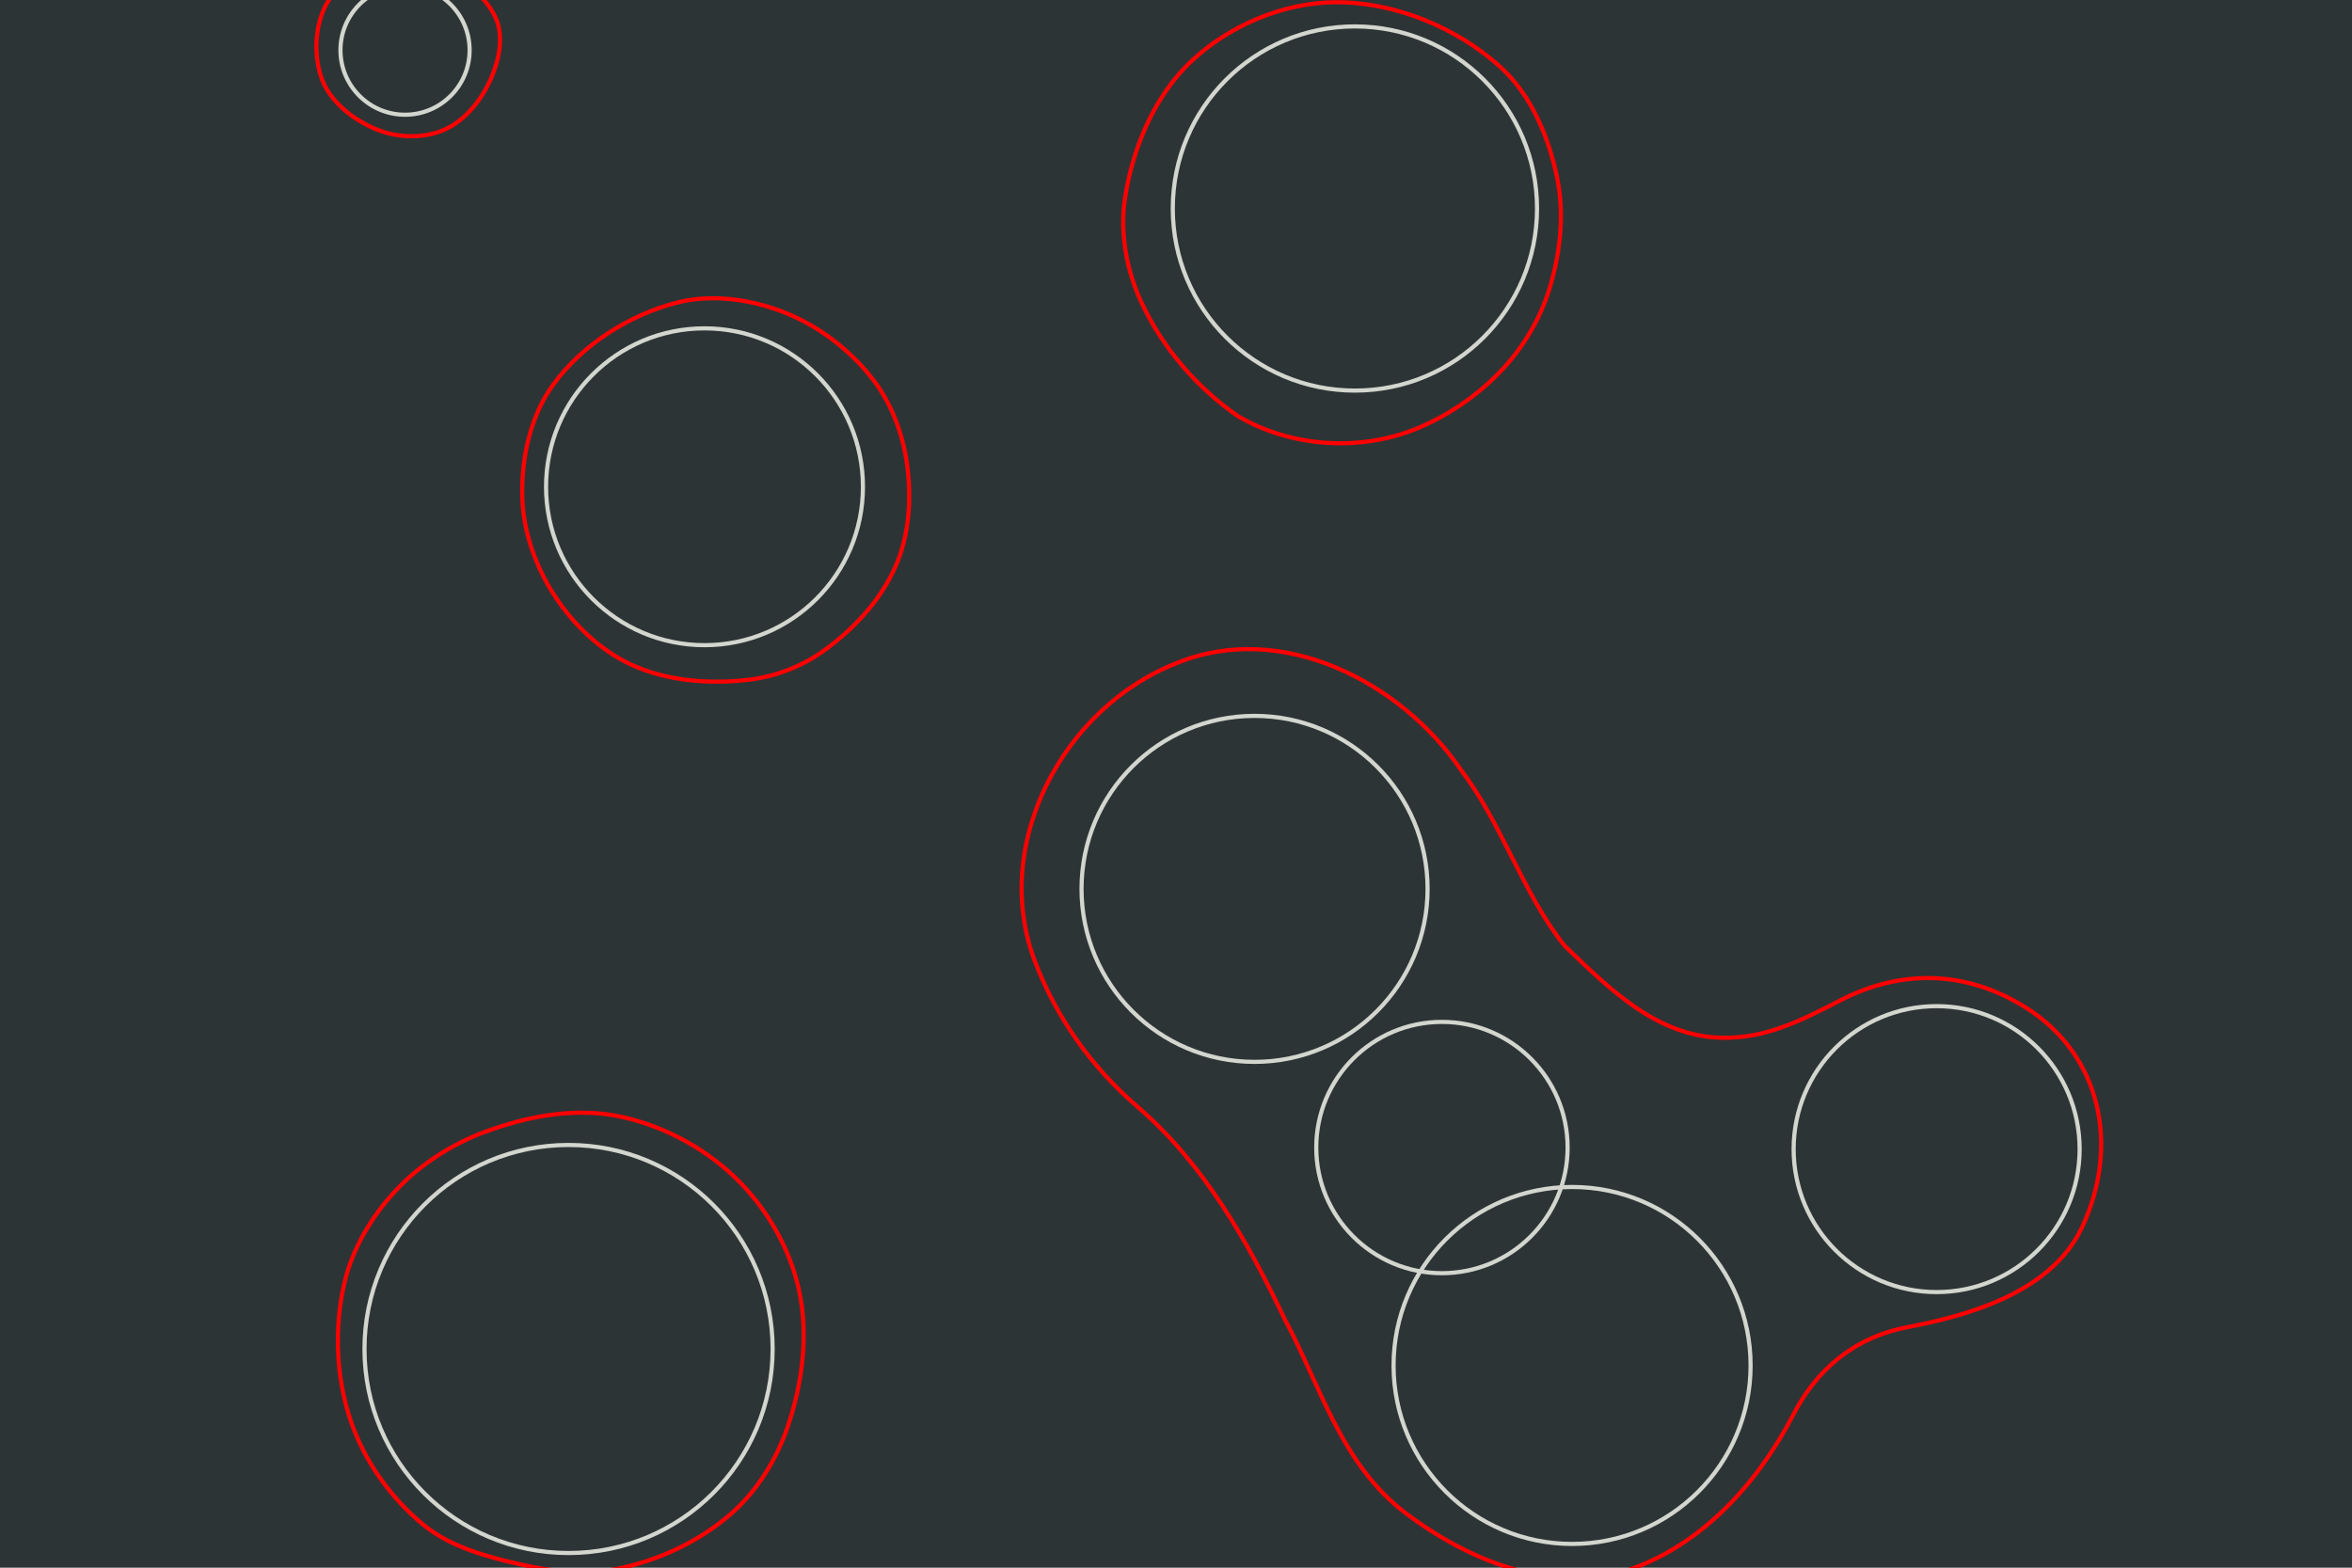
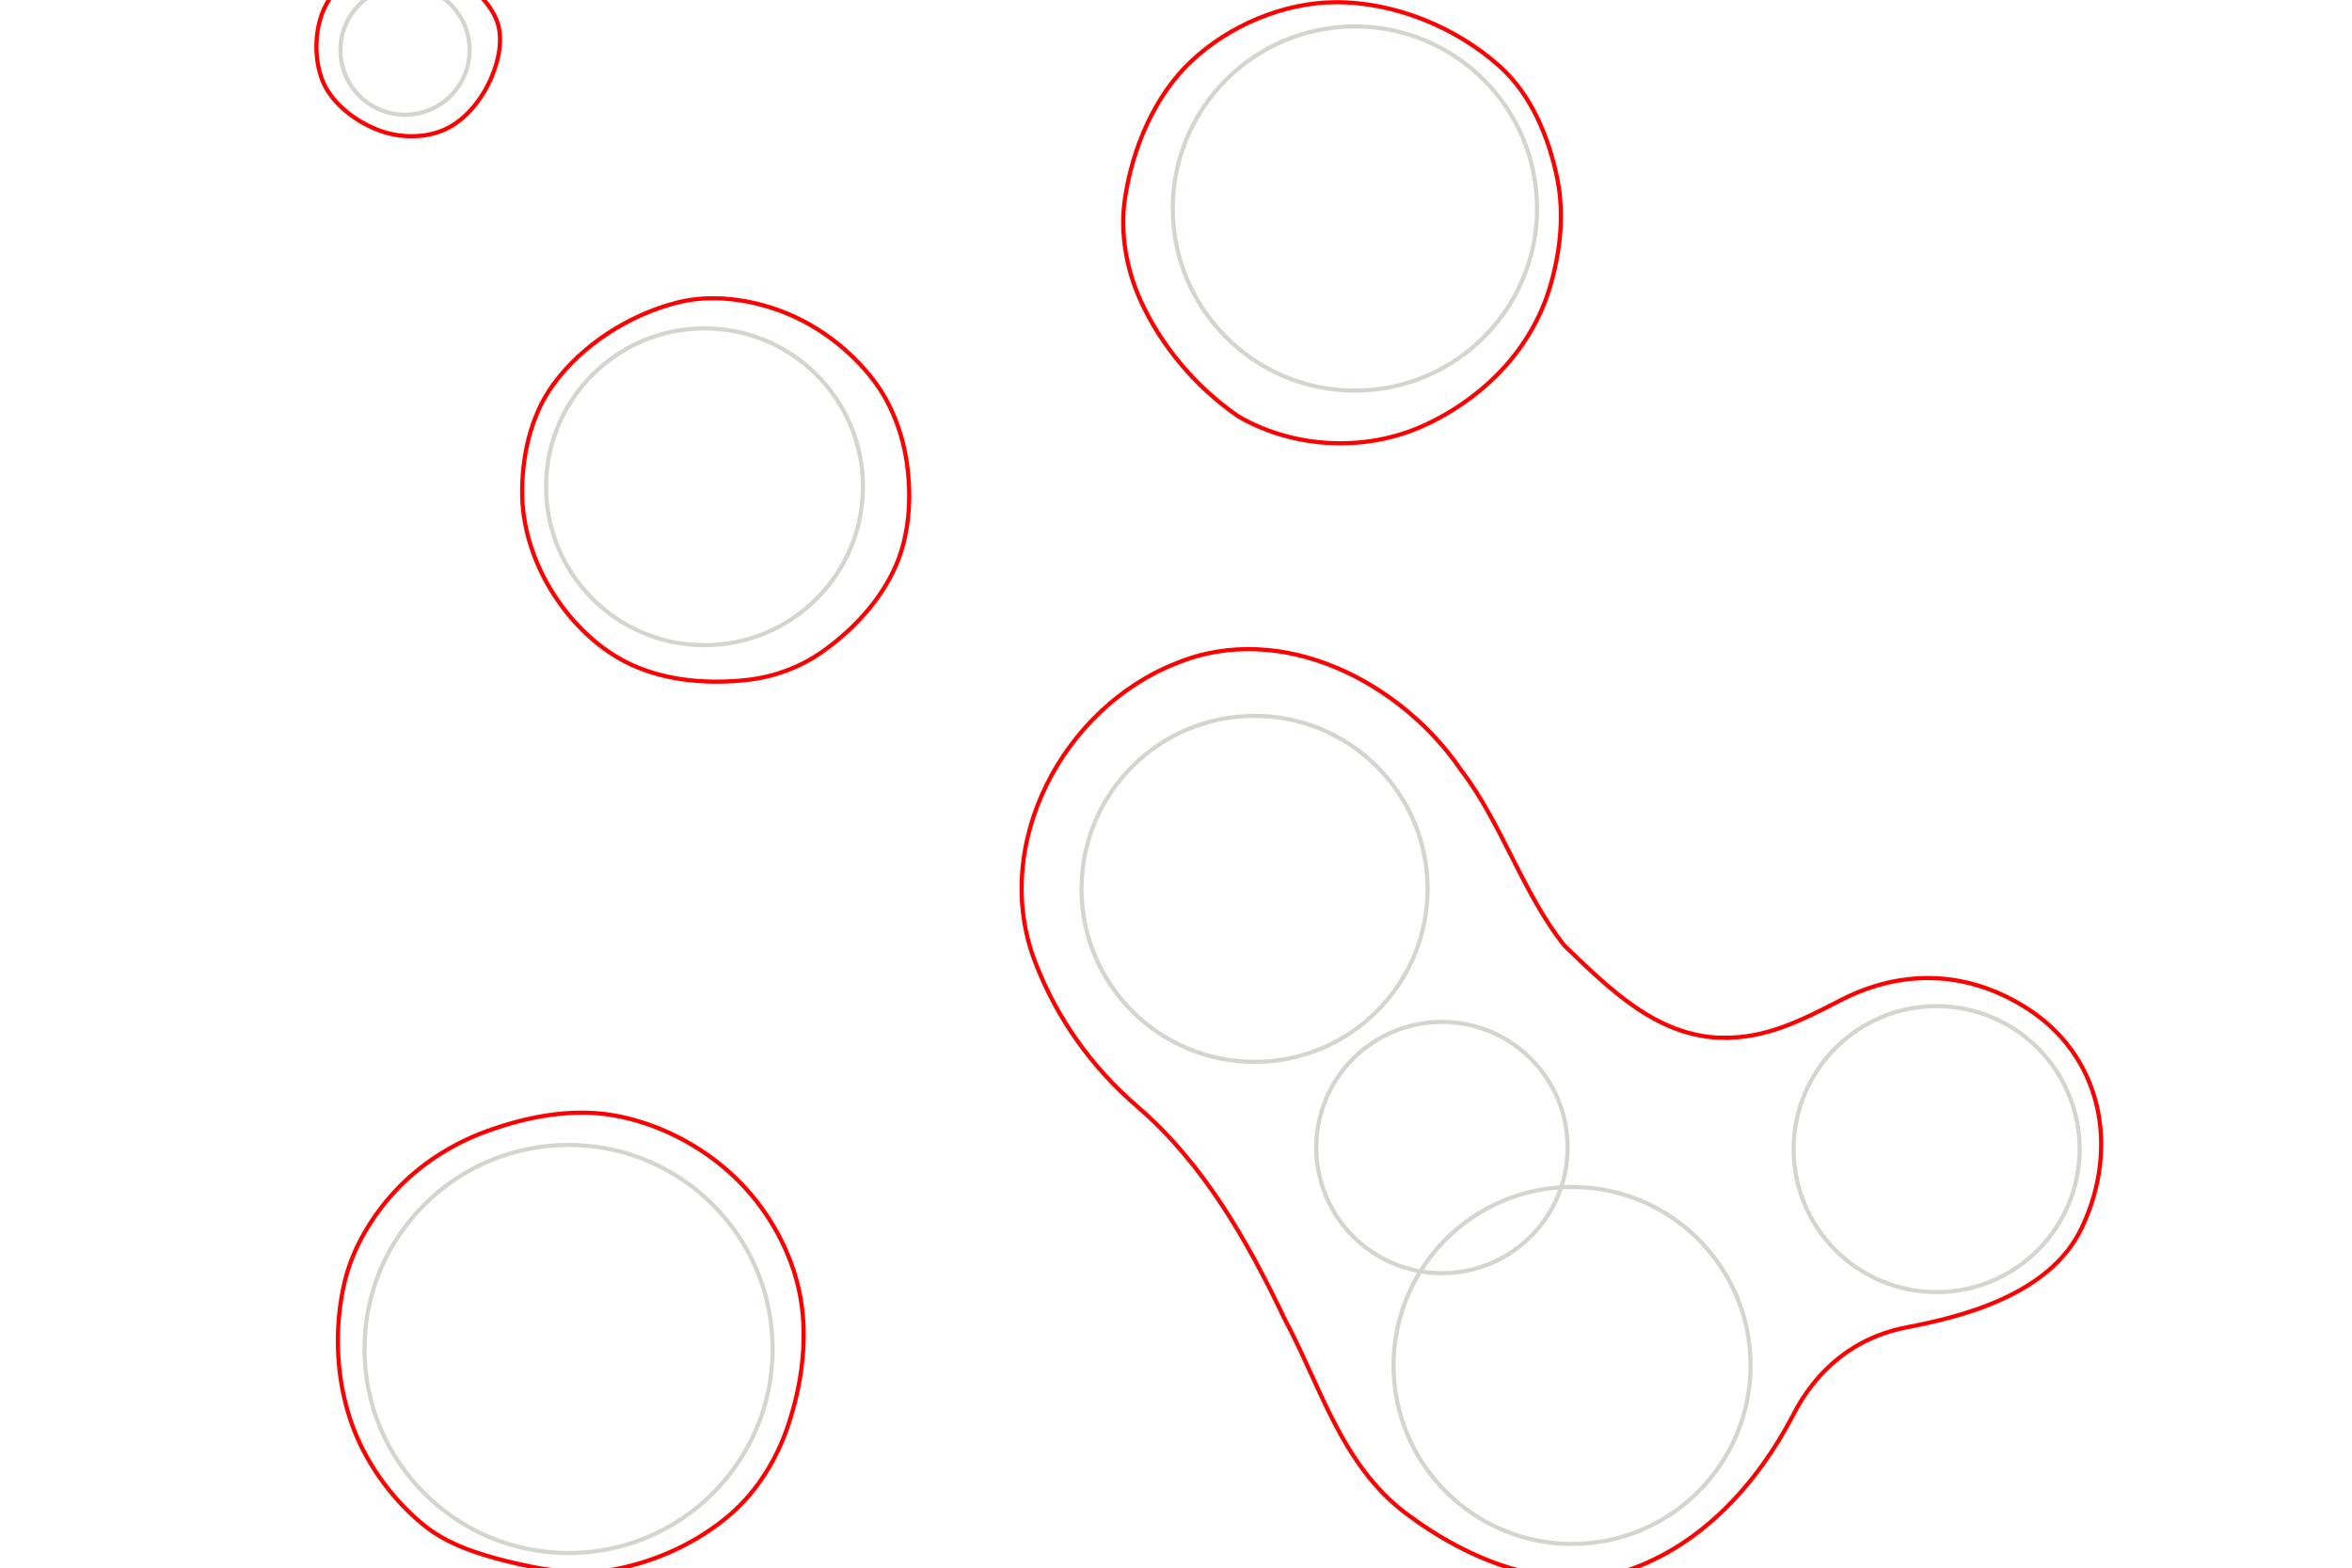
<svg xmlns="http://www.w3.org/2000/svg" width="300mm" height="200mm" version="1.1" viewBox="0 0 300 200">
  <g transform="translate(56.12 -178.4)">
-     <rect x="-56.12" y="178.4" width="300" height="200" fill="#2d3436" />
    <g fill="none" stroke-width=".529">
      <g stroke="#d2d6ce" stroke-linejoin="bevel">
        <circle cx="144.4" cy="352.6" r="22.77" />
        <circle cx="16.4" cy="350.5" r="26.03" />
        <circle cx="116.7" cy="205" r="23.23" />
        <circle cx="-4.457" cy="184.8" r="8.237" />
        <circle cx="33.74" cy="240.5" r="20.21" />
        <circle cx="127.8" cy="324.8" r="16.03" />
        <circle cx="190.9" cy="325" r="18.24" />
        <circle cx="103.9" cy="291.8" r="22.07" />
      </g>
      <g stroke="#f00">
        <path d="m-13.23 177.2c-2.611 2.673-3.114 7.505-1.918 11.05 1.058 3.134 4.192 5.551 7.276 6.747 2.631 1.02 5.893 1.092 8.467-0.066 2.705-1.217 4.782-3.889 5.953-6.615 0.995-2.317 1.602-5.229 0.595-7.541-1.303-2.993-4.5-5.317-7.673-6.085-4.194-1.016-9.685-0.574-12.7 2.514z" />
        <path d="m30.26 217c4.347-1.11 9.22-0.447 13.41 1.155 4.521 1.728 8.669 4.878 11.61 8.723 2.348 3.069 3.778 6.938 4.297 10.77 0.582 4.295 0.297 8.948-1.43 12.92-1.936 4.457-5.513 8.278-9.498 11.06-2.732 1.908-6.053 3.125-9.365 3.504-4.976 0.57-10.35 0.155-14.9-1.945-4.014-1.854-7.437-5.185-9.837-8.899-2.39-3.699-3.96-8.171-4.055-12.57-0.106-4.905 1.032-10.22 3.909-14.19 3.721-5.138 9.709-8.957 15.86-10.53z" />
        <path d="m95.84 186.2c-4.737 4.463-7.523 11.15-8.48 17.59-0.644 4.335 0.203 9.004 2.019 12.99 2.655 5.833 7.115 11.06 12.39 14.7 6.45 3.814 15.3 4.732 23.02 1.517 4.098-1.738 7.915-4.402 10.92-7.686 2.593-2.834 4.639-6.305 5.772-9.975 1.387-4.494 1.97-9.46 1.047-14.07-1.048-5.242-3.293-10.71-7.25-14.3-5.603-5.09-13.58-8.344-21.14-8.281-6.593 0.054-13.5 2.994-18.29 7.515z" />
        <path d="m163.6 310.8c-8.399-0.133-14.51-6.326-20.16-11.75-5.251-6.527-8.047-15.69-13.16-22.35-7.632-11.28-22.91-19.19-36.29-13.71-14.46 5.624-23.86 23.14-18.06 38.18 2.745 7.121 7.162 13.36 13.04 18.42 8.443 7.281 14 17.07 18.79 27.13 4.579 8.554 7.215 18.55 15.45 24.75 8.055 6.061 18.28 10.19 28.24 7.274 9.444-3.18 16.55-11.03 21.07-19.68 2.976-5.869 7.82-10.03 14.57-11.33 6.754-1.299 18.25-4.035 22.34-12.73 4.928-10.47 2.409-22.09-7.2-28.09-9.609-6-18.41-3.593-23.55-0.924-5.314 2.758-9.663 4.889-15.09 4.803z" />
        <path d="m5.755 322.8c5.148-1.913 10.93-3.05 16.34-2.117 5.704 0.984 11.29 3.879 15.48 7.871 3.99 3.801 7.009 8.974 8.202 14.35 1.275 5.745 0.45 12.03-1.455 17.59-1.414 4.131-3.861 8.101-7.144 10.98-4.152 3.641-9.52 6.131-14.95 7.144-4.522 0.844-9.296 0.056-13.76-1.058-3.736-0.932-7.604-2.19-10.58-4.63-4.164-3.411-7.528-8.133-9.26-13.23-1.904-5.6-2.152-11.97-0.794-17.73 1.02-4.323 3.461-8.386 6.482-11.64 3.107-3.348 7.161-5.95 11.44-7.541z" />
      </g>
    </g>
  </g>
</svg>
